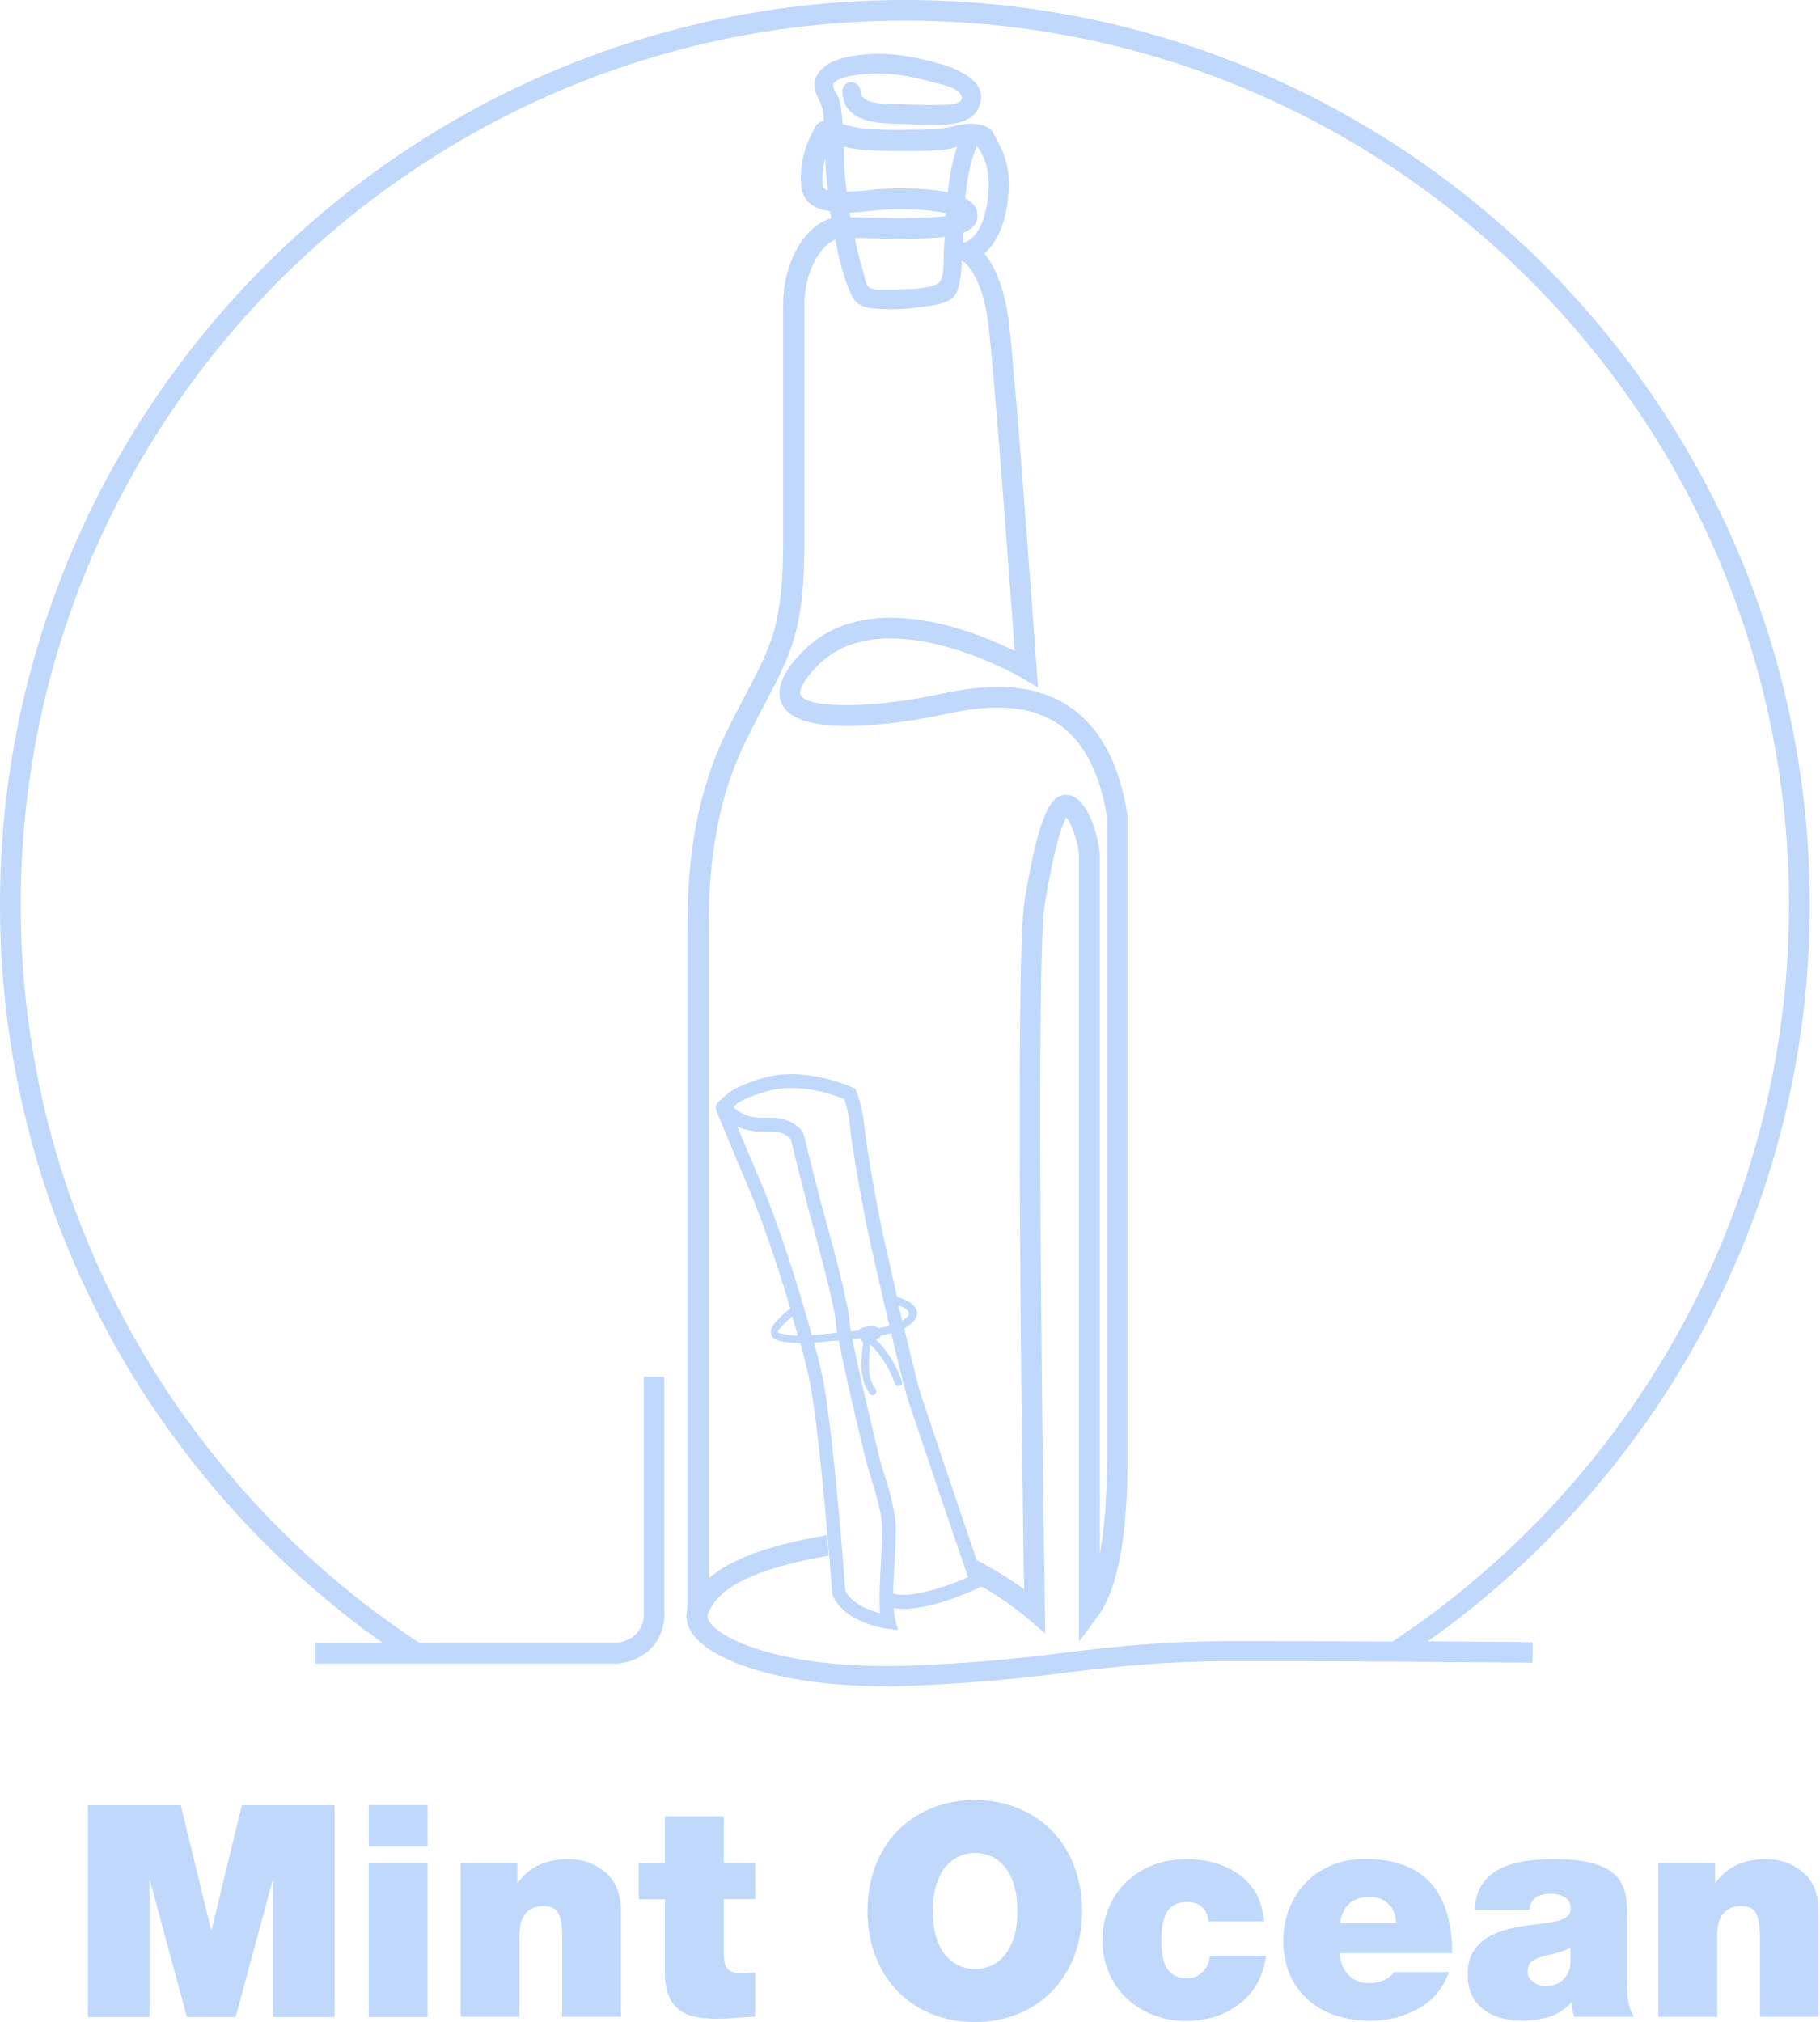
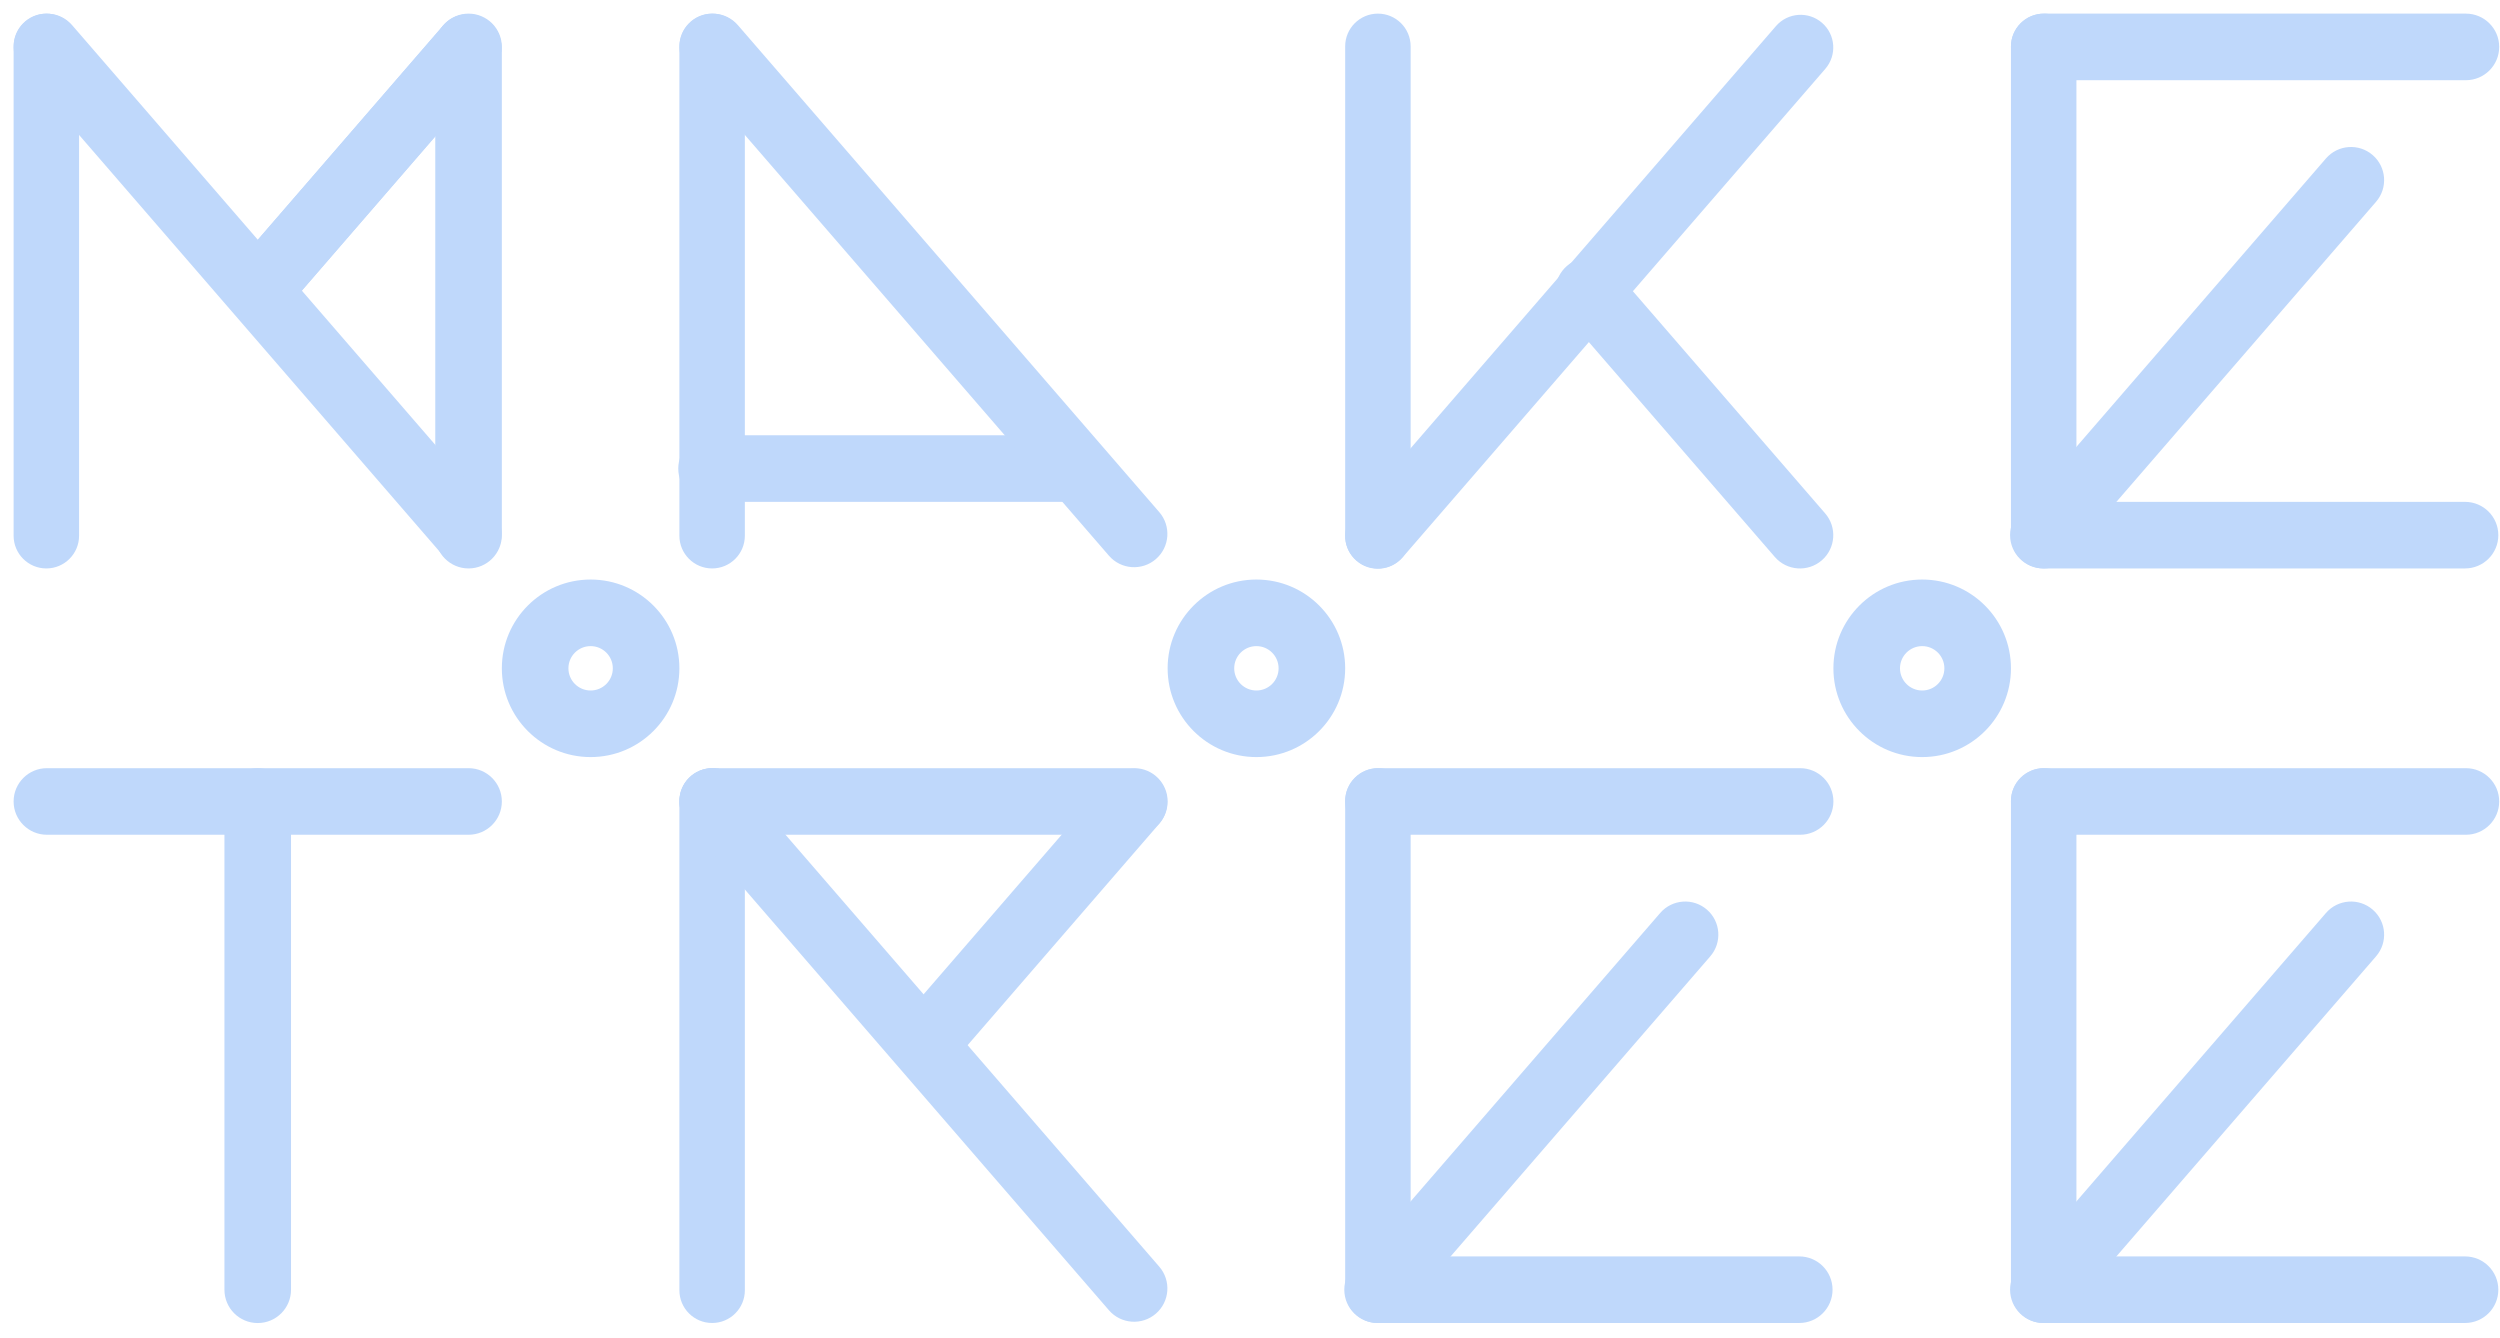
- <svg xmlns="http://www.w3.org/2000/svg" width="45" height="50" fill="none" viewBox="0 0 45 50">
-   <path fill="#BFD8FB" d="M2.176 44.64H4.47l.747 3.08h.016l.746-3.08h2.295v5.237H6.751v-3.36h-.016l-.91 3.36H4.622l-.91-3.36h-.015v3.36H2.172v-5.238h.004zM10.57 45.656H9.118v-1.021h1.454v1.02zm-1.453.413h1.454v3.808H9.117v-3.808zM11.39 46.069h1.402v.484h.016c.274-.385.687-.58 1.24-.58.365 0 .674.112.928.334.25.222.378.54.378.957v2.609H13.9V47.88c0-.255-.031-.441-.091-.564-.06-.123-.19-.183-.385-.183a.72.72 0 00-.203.032.567.567 0 00-.186.11.534.534 0 00-.14.223c-.035.1-.051.219-.051.366v2.009h-1.453v-3.804zM17.894 46.069h.778v.893h-.778v1.326c0 .187.031.318.091.394.06.075.179.115.357.115.112 0 .223-.008.33-.024v1.1c-.103 0-.254.008-.453.024a7.369 7.369 0 01-.476.024 3.1 3.1 0 01-.497-.036 1.09 1.09 0 01-.4-.151.797.797 0 01-.295-.346 1.451 1.451 0 01-.11-.603v-1.819h-.648v-.893h.647v-1.16h1.454v1.156zM21.64 46.156a2.56 2.56 0 01.544-.874c.234-.246.516-.432.842-.567a2.793 2.793 0 011.076-.203c.393 0 .75.068 1.076.203.326.134.608.325.842.567.234.247.417.537.544.874.127.337.19.703.19 1.1 0 .397-.063.762-.19 1.1a2.56 2.56 0 01-.544.874 2.425 2.425 0 01-.842.568 2.793 2.793 0 01-1.076.202 2.78 2.78 0 01-1.076-.203 2.48 2.48 0 01-.842-.567 2.56 2.56 0 01-.544-.874 3.094 3.094 0 01-.19-1.1c0-.397.063-.763.19-1.1zm1.525 1.795c.067.19.15.341.258.449a.89.89 0 00.333.226c.12.044.235.068.354.068s.234-.024.353-.068c.12-.044.23-.12.334-.226.103-.108.19-.258.258-.45.067-.19.1-.42.1-.694 0-.274-.033-.504-.1-.695a1.215 1.215 0 00-.258-.449.89.89 0 00-.334-.226 1.013 1.013 0 00-.353-.068c-.12 0-.234.024-.354.068a.89.89 0 00-.333.226c-.103.107-.19.258-.258.449-.068.19-.1.425-.1.695 0 .274.032.504.1.695zM29.879 47.514c-.016-.163-.068-.282-.163-.357-.088-.084-.21-.123-.366-.123a.618.618 0 00-.325.075.484.484 0 00-.195.215c-.043.09-.075.19-.091.297a2.465 2.465 0 00-.024.362c0 .135.008.25.024.357a.876.876 0 00.091.294.532.532 0 00.199.21.627.627 0 00.326.076c.15 0 .277-.056.385-.163a.624.624 0 00.178-.397h1.386c-.067.504-.282.898-.647 1.183-.361.286-.806.43-1.334.43-.282 0-.552-.048-.799-.144a2.038 2.038 0 01-.659-.405 1.855 1.855 0 01-.444-.635 2.005 2.005 0 01-.16-.81c0-.294.052-.564.16-.814.103-.25.25-.46.44-.64.187-.174.41-.313.66-.409.25-.095.52-.143.802-.143.528 0 .973.131 1.33.394.361.262.56.643.604 1.147h-1.378zM33.12 48.296c.02.227.092.405.219.54s.302.203.52.203a.897.897 0 00.357-.072.535.535 0 00.25-.202h1.359c-.143.397-.39.695-.743.897a2.402 2.402 0 01-1.215.306 2.66 2.66 0 01-.846-.13 1.965 1.965 0 01-.683-.39 1.747 1.747 0 01-.449-.627 2.089 2.089 0 01-.159-.838c0-.274.048-.532.143-.779.096-.246.23-.46.41-.647.178-.187.393-.33.643-.433.25-.103.52-.155.814-.155.738 0 1.282.199 1.636.596.353.397.528.973.528 1.731H33.12zm1.394-.754a.613.613 0 00-.178-.453.61.61 0 00-.457-.183c-.429 0-.68.215-.747.64h1.382v-.004zM40.228 49.023c0 .175.012.334.032.477a.939.939 0 00.143.373h-1.481a1.025 1.025 0 01-.052-.361h-.016a1.22 1.22 0 01-.528.353 2.222 2.222 0 01-.695.103c-.393 0-.71-.095-.965-.29-.25-.194-.377-.48-.377-.861 0-.239.052-.437.159-.592.103-.155.242-.274.409-.357.17-.088.345-.147.528-.187.183-.04.401-.072.655-.103.183-.024.314-.044.397-.06a.79.79 0 00.29-.107c.072-.048.108-.123.108-.23a.286.286 0 00-.14-.262.61.61 0 00-.337-.088c-.202 0-.341.04-.417.115a.383.383 0 00-.123.274h-1.35c.008-.254.071-.464.186-.635.116-.167.266-.298.453-.385a2.16 2.16 0 01.608-.179c.218-.032.456-.048.71-.048.43 0 .77.04 1.021.123.25.08.429.187.54.322a.925.925 0 01.207.437c.027.155.04.361.04.608v1.56h-.005zm-1.394-.858c-.139.068-.33.132-.571.183-.175.04-.302.087-.378.143-.075.056-.115.147-.115.266 0 .092.044.175.131.246a.491.491 0 00.322.108c.17 0 .314-.052.425-.155a.611.611 0 00.183-.441v-.35h.003zM41.004 46.069h1.402v.484h.016c.274-.385.687-.58 1.239-.58.365 0 .675.112.929.334.25.222.377.54.377.957v2.609h-1.453V47.88c0-.255-.032-.441-.092-.564-.06-.123-.19-.183-.385-.183a.72.72 0 00-.202.032.569.569 0 00-.187.11.536.536 0 00-.14.223 1.08 1.08 0 00-.05.366v2.009h-1.454v-3.804z" />
-   <g>
-     <path fill="#BFD8FB" d="M44.746 22.373C44.746 10.035 34.711 0 22.373 0 10.035 0 0 10.035 0 22.373c0 7.53 3.745 14.197 9.463 18.255h-1.66v.508h7.494l.02-.003c.968-.14 1.147-.934 1.107-1.307V34.04h-.508v5.81c.008.067.048.663-.655.774h-4.896C4.434 36.71.511 29.99.511 22.37.512 10.313 10.321.51 22.373.51c12.056 0 21.861 9.808 21.861 21.86 0 7.6-3.9 14.304-9.805 18.224a615.33 615.33 0 00-3.872-.012c-1.85 0-3.01.139-4.237.285a41.31 41.31 0 01-3.732.318c-3.015.12-4.686-.584-5.028-1.056-.091-.123-.067-.195-.055-.218.246-.672 1.175-1.124 2.986-1.442-.012-.155-.028-.326-.044-.508-1.441.25-2.383.591-2.927 1.072V23.207c0-1.052-.003-3.014.918-4.88.178-.362.337-.668.48-.938.648-1.227.97-1.842.97-3.963V7.51c0-.718.353-1.417.762-1.584.091.472.21.937.393 1.35.123.278.341.338.611.357a4.77 4.77 0 001.116-.043c.306-.044.798-.056.914-.437.067-.218.087-.465.099-.707l.024.016c.004.004.476.282.631 1.56.151 1.236.536 6.481.651 8.074-1.032-.508-3.713-1.585-5.27.044-.186.194-.754.79-.468 1.302.512.925 3.499.326 3.836.254l.06-.012c.746-.159 1.99-.42 2.934.23.612.421 1.013 1.192 1.188 2.28v15.9c0 1.029-.072 1.783-.175 2.335V21.206c0-.433-.282-1.51-.802-1.55-.393-.027-.691.39-1.06 2.618-.239 1.453-.056 14.197-.012 17.024a9.395 9.395 0 00-1.18-.723c.096.278.155.453.155.46l.048.144-.091.043a7.555 7.555 0 011.159.799l.433.373-.008-.572c-.004-.159-.258-15.912-.004-17.469.25-1.509.445-1.99.536-2.144.131.175.31.655.31.989v19.395l.46-.616c.493-.66.74-1.97.74-3.888V20.173l-.005-.04c-.195-1.242-.667-2.132-1.402-2.64-1.123-.775-2.557-.473-3.328-.31l-.059.012c-1.39.294-3.09.353-3.288-.004-.048-.083.028-.322.393-.703 1.636-1.712 5.027.246 5.06.266l.416.246-.036-.484c-.02-.29-.508-7.093-.687-8.558-.115-.921-.385-1.426-.603-1.688.262-.234.576-.71.603-1.668a2.277 2.277 0 00-.051-.544 2.013 2.013 0 00-.199-.512c-.028-.051-.055-.107-.083-.159-.044-.083-.072-.162-.155-.218a.768.768 0 00-.23-.087c-.048-.012-.096-.008-.143-.012a.212.212 0 00-.131-.008 1.394 1.394 0 00-.258.035c-.044.008-.088.02-.131.028-.354.088-.711.08-1.073.084a11.19 11.19 0 01-1.096-.024c-.19-.016-.373-.068-.56-.115a4.009 4.009 0 00-.035-.378 1.367 1.367 0 00-.08-.31c-.032-.079-.147-.206-.115-.293.08-.207.64-.242.794-.258.556-.052 1.112.043 1.648.198.175.048.648.123.727.338.087.234-.373.226-.496.226-.342.008-.683 0-1.025-.02-.218-.012-.953.048-.969-.302-.012-.313-.468-.313-.453 0 .032.846 1.065.775 1.628.799.37.016.759.043 1.124-.012.243-.036.497-.14.612-.385.302-.644-.508-.965-.93-1.089-.686-.202-1.401-.321-2.112-.21-.302.048-.647.123-.866.37-.218.238-.17.472-.031.734.087.159.11.341.119.524h-.004a.246.246 0 00-.155.056c-.036.032-.056.075-.076.119-.027.051-.051.1-.075.15a2.87 2.87 0 00-.131.303 2.808 2.808 0 00-.084.313c-.04.203-.06.413-.04.616.005.032.005.06.013.091.055.373.345.524.703.572l.023.179c-.714.206-1.183 1.187-1.183 2.092v5.921c0 1.998-.286 2.538-.91 3.73-.146.273-.305.583-.488.948-.969 1.974-.969 4.011-.969 5.103v16.58c-.043.158-.047.385.14.643.464.64 2.14 1.279 4.777 1.279.218 0 .448-.005.683-.016a41.938 41.938 0 003.772-.322c1.211-.147 2.359-.282 4.174-.282 1.008 0 2.076.004 3.077.008.322 0 .64.004.941.004 1.867.012 3.308.028 3.332.028l.004-.509c-.02 0-1.1-.011-2.597-.02 5.718-4.046 9.447-10.702 9.447-18.215zM23.39 5.341c-.485.072-1.394.052-1.839.04-.198-.004-.373-.008-.524-.008-.008-.04-.016-.08-.02-.115.207-.008.413-.032.604-.052.631-.071 1.378-.024 1.787.068-.008.023-.008.047-.008.067zm-.215 1.68c-.25.123-.62.123-.89.135a4.156 4.156 0 01-.384.004c-.112-.004-.338.024-.433-.068-.064-.063-.096-.282-.123-.369-.052-.17-.1-.341-.143-.512-.028-.107-.044-.219-.072-.326.12 0 .258.004.401.008.814.02 1.41.016 1.827-.036l-.024.45c-.008.198.024.623-.159.714zm.7-1.033l-.064.016V5.97c.004-.072.008-.143.008-.215.182-.071.29-.167.33-.306a.411.411 0 00-.08-.389.637.637 0 00-.203-.155c.04-.444.115-.881.286-1.294.175.23.306.544.294.98-.032 1.216-.556 1.394-.572 1.398zm-2.538-2.283c.337.032.683.028 1.024.028.338 0 .687.008 1.025-.036.083-.012.178-.036.278-.063-.123.365-.19.742-.227 1.123-.667-.143-1.6-.095-1.882-.063a7.315 7.315 0 01-.615.047c-.016-.119-.036-.238-.048-.36-.024-.251-.024-.501-.024-.755.151.043.31.063.469.079zm-.997.886a1.794 1.794 0 01.064-.668c.011.263.035.525.063.787-.072-.028-.12-.064-.127-.12z" />
-     <path fill="#BFD8FB" d="M24.304 39.04a19.172 19.172 0 01-.155-.46 783.087 783.087 0 01-1.366-4.047c-.088-.27-.254-.962-.425-1.688.052-.028.103-.06.15-.096.128-.095.227-.262.124-.413-.095-.139-.286-.218-.453-.27-.055-.246-.111-.48-.155-.687-.067-.29-.119-.524-.15-.663-.143-.603-.45-2.319-.5-2.843-.052-.556-.2-.882-.203-.893l-.028-.06-.06-.028c-.047-.02-1.187-.532-2.192-.242-.365.107-.627.214-.806.326a.088.088 0 00-.02.015.615.615 0 00-.095.076c-.024.02-.052.04-.076.063-.02.016-.04.036-.06.056-.035.028-.075.056-.098.095a.184.184 0 00-.036.12c.004.051.024.095.044.142.008.016.011.032.02.048.015.04.035.083.051.123l.067.163.084.203c.032.079.067.158.1.238.039.091.075.182.114.278.044.103.088.206.131.314.048.115.1.23.147.345.012.032.024.06.04.091.33.77.727 1.942 1.044 3.01a2.28 2.28 0 00-.31.278c-.095.104-.238.258-.146.405.087.143.35.147.496.163.068.008.135.004.207.008.075.282.143.544.194.77.175.747.362 2.65.477 3.992a91.035 91.035 0 01.115 1.426l.016.059c.317.695 1.322.814 1.366.822l.246.027-.063-.238a1.747 1.747 0 01-.04-.305c.719.142 1.973-.437 2.124-.509l.048-.024.091-.043-.06-.147zm-1.85-6.501a.495.495 0 01-.148.12c-.027-.128-.06-.255-.087-.378.15.056.314.15.234.258zm-4.31-5.162s.048-.171.835-.397c.758-.223 1.655.099 1.894.198.04.107.119.361.15.727.052.544.362 2.26.509 2.887.032.135.087.37.15.659.088.381.195.858.307 1.33l-.036.012c-.076.024-.155.04-.23.052-.004-.004-.008-.008-.016-.012a.29.29 0 00-.23-.032.764.764 0 00-.132.024.186.186 0 00-.06.024.265.265 0 00-.059.055c-.063.004-.123.012-.186.016a2.552 2.552 0 01-.036-.27c-.036-.46-.437-1.93-.632-2.64-.043-.16-.075-.267-.083-.302a49 49 0 00-.183-.723 34.285 34.285 0 01-.214-.862c-.008-.028-.016-.067-.036-.107a.417.417 0 00-.1-.127c-.245-.23-.52-.254-.754-.25-.226.004-.428.004-.635-.1-.203-.095-.222-.162-.222-.162zm1.533 5.65a1.658 1.658 0 01-.31-.04c-.031-.007-.122-.011-.134-.055-.008-.028.051-.083.067-.103.087-.103.187-.195.29-.278.048.163.095.322.135.48-.016-.008-.032-.003-.048-.003zm-.877-3.816c-.25-.583-.441-1.04-.572-1.358.27.131.536.14.786.131.21-.004.366.02.512.159.02.02.024.024.024.028.004.008.008.024.012.036.068.293.143.583.219.873.063.239.123.477.178.715.008.036.04.15.084.314.175.643.588 2.148.62 2.573.003.067.02.159.035.274-.21.02-.417.048-.627.06-.338-1.24-.854-2.836-1.271-3.805zm3.014 8.657c0 .147-.012.322-.02.512a2.11 2.11 0 00-.008.16c-.028.488-.056.992-.028 1.35-.262-.068-.687-.223-.857-.556l-.072-.914c-.012-.159-.028-.33-.044-.508-.115-1.346-.301-3.24-.48-4.01-.048-.211-.111-.45-.179-.704.028-.004.056-.004.084-.004l.528-.047c.139.746.448 2.033.6 2.66l.075.318c.024.095.063.23.115.39.123.392.29.928.286 1.341v.012zm2.069 1.156c-.572.246-1.426.512-1.8.381.005-.27.025-.572.037-.842.004-.047.004-.091.008-.139.012-.19.02-.365.023-.516v-.056c.004-.468-.174-1.032-.301-1.445a4.35 4.35 0 01-.108-.365l-.075-.318c-.135-.564-.449-1.867-.592-2.613.068-.008.131-.012.199-.02.004.012.004.024.008.036.004.031.032.051.06.06-.048.432-.112.925.174 1.286.076.091.203-.04.131-.131-.202-.254-.167-.627-.15-.93.003-.055.011-.114.019-.17.274.27.485.6.608.969.035.111.214.063.178-.048a2.647 2.647 0 00-.655-1.052.135.135 0 00.084-.024.115.115 0 00.047-.06c.088-.015.175-.035.258-.063.167.719.334 1.394.421 1.668A532.482 532.482 0 0023.934 39c-.02.008-.035.016-.051.024z" />
-   </g>
+ <svg xmlns="http://www.w3.org/2000/svg" width="2253" height="1205" fill="none" viewBox="0 0 2253 1205">
+   <rect width="59" height="500" x="1812.27" y="692.28" fill="#BFD8FB" rx="29.5" />
+   <path fill="#BFD8FB" d="M2222.27 692.28c16.56 0 30 13.431 30 30 0 16.568-13.44 30-30 30h-380c-16.57 0-30-13.432-30-30 0-16.569 13.43-30 30-30h380Zm-.78 440c16.57 0 30 13.43 30 30s-13.43 30-30 30h-380c-16.56 0-30-13.43-30-30s13.44-30 30-30h380Z" />
+   <rect width="59.693" height="482.454" x="2115.69" y="800.218" fill="#BFD8FB" rx="29.847" transform="rotate(40.87 2115.69 800.218)" />
+   <rect width="59" height="500" x="1212.27" y="692.28" fill="#BFD8FB" rx="29.5" />
+   <path fill="#BFD8FB" d="M1622.27 692.28c16.56 0 30 13.431 30 30 0 16.568-13.44 30-30 30h-380c-16.57 0-30-13.432-30-30 0-16.569 13.43-30 30-30h380Zm-.78 440c16.57 0 30 13.43 30 30s-13.43 30-30 30h-380c-16.56 0-30-13.43-30-30s13.44-30 30-30h380Z" />
+   <rect width="59.693" height="482.454" x="1515.69" y="800.218" fill="#BFD8FB" rx="29.847" transform="rotate(40.87 1515.69 800.218)" />
+   <rect width="59" height="500" x="612.266" y="692.28" fill="#BFD8FB" rx="29.5" />
+   <path fill="#BFD8FB" d="M1022.27 692.28c16.56 0 30 13.431 30 30 0 16.568-13.44 30-30 30H642.265c-16.568 0-30-13.432-30-30 0-16.569 13.432-30 30-30h380.005Z" />
+   <rect width="60" height="640.335" x="600" y="719.261" fill="#BFD8FB" rx="30" transform="rotate(-40.87 600 719.261)" />
+   <rect width="60" height="345.581" x="1018.85" y="680.526" fill="#BFD8FB" rx="30" transform="rotate(40.87 1018.85 680.526)" />
+   <path fill="#BFD8FB" d="M202.265 722.327c0-16.569 13.432-30 30-30 16.569 0 30 13.431 30 30v440.003c0 16.57-13.431 30-30 30-16.568 0-30-13.43-30-30V722.327Z" />
+   <path fill="#BFD8FB" d="M422.265 692.28c16.569 0 30 13.431 30 30 0 16.568-13.431 30-30 30h-380c-16.568 0-30-13.432-30-30 0-16.569 13.432-30 30-30h380Z" />
+   <path fill="#BFD8FB" fill-rule="evenodd" d="M1732.27 682.28c44.18 0 80-35.817 80-80s-35.82-80-80-80c-44.19 0-80 35.817-80 80s35.81 80 80 80Zm0-60c11.04 0 20-8.955 20-20 0-11.046-8.96-20-20-20-11.05 0-20 8.954-20 20 0 11.045 8.95 20 20 20Zm-600 60c44.18 0 80-35.817 80-80s-35.82-80-80-80c-44.19 0-80 35.817-80 80s35.81 80 80 80Zm0-60c11.04 0 20-8.955 20-20 0-11.046-8.96-20-20-20-11.05 0-20 8.954-20 20 0 11.045 8.95 20 20 20Zm-600.005 60c44.183 0 80-35.817 80-80s-35.817-80-80-80-80 35.817-80 80 35.817 80 80 80Zm0-60c11.046 0 20-8.955 20-20 0-11.046-8.954-20-20-20s-20 8.954-20 20c0 11.045 8.954 20 20 20Z" clip-rule="evenodd" />
+   <rect width="59" height="500" x="1812.27" y="12.28" fill="#BFD8FB" rx="29.5" />
+   <path fill="#BFD8FB" d="M2222.27 12.28c16.56 0 30 13.431 30 30 0 16.568-13.44 30-30 30h-380c-16.57 0-30-13.432-30-30 0-16.569 13.43-30 30-30h380Zm-.78 440c16.57 0 30 13.431 30 30 0 16.568-13.43 30-30 30h-380c-16.56 0-30-13.432-30-30 0-16.569 13.44-30 30-30h380Z" />
+   <rect width="59.693" height="482.454" x="2115.69" y="120.218" fill="#BFD8FB" rx="29.847" transform="rotate(40.87 2115.69 120.218)" />
+   <rect width="59" height="500" x="1212.27" y="12.28" fill="#BFD8FB" rx="29.5" />
+   <rect width="58.858" height="641.156" x="1619.72" y="1.274" fill="#BFD8FB" rx="29.429" transform="rotate(40.87 1619.72 1.274)" />
+   <rect width="60" height="350.913" x="1389.46" y="259.271" fill="#BFD8FB" rx="30" transform="rotate(-40.874 1389.46 259.271)" />
+   <rect width="59" height="500" x="612.265" y="12.28" fill="#BFD8FB" rx="29.5" />
+   <path fill="#BFD8FB" d="M970.265 392.28c16.568 0 29.995 13.431 29.995 30 0 16.568-13.427 30-29.995 30h-329c-16.569 0-30-13.432-30-30 0-16.569 13.431-30 30-30h329Z" />
+   <rect width="60" height="640.335" x="600" y="39.261" fill="#BFD8FB" rx="30" transform="rotate(-40.87 600 39.26)" />
+   <rect width="59" height="500" x="12.265" y="12.28" fill="#BFD8FB" rx="29.5" />
+   <path fill="#BFD8FB" d="M392.265 42.28c0-16.569 13.432-30 30-30 16.569 0 30 13.431 30 30v440c0 16.568-13.431 30-30 30-16.568 0-30-13.432-30-30v-440Z" />
+   <rect width="60" height="640.335" y="39.261" fill="#BFD8FB" rx="30" transform="rotate(-40.87 0 39.26)" />
+   <rect width="60" height="345.581" x="418.854" y=".526" fill="#BFD8FB" rx="30" transform="rotate(40.87 418.854 .526)" />
+   <rect width="60" height="345.581" x="418.854" y=".526" fill="#BFD8FB" rx="30" transform="rotate(40.87 418.854 .526)" />
</svg>
